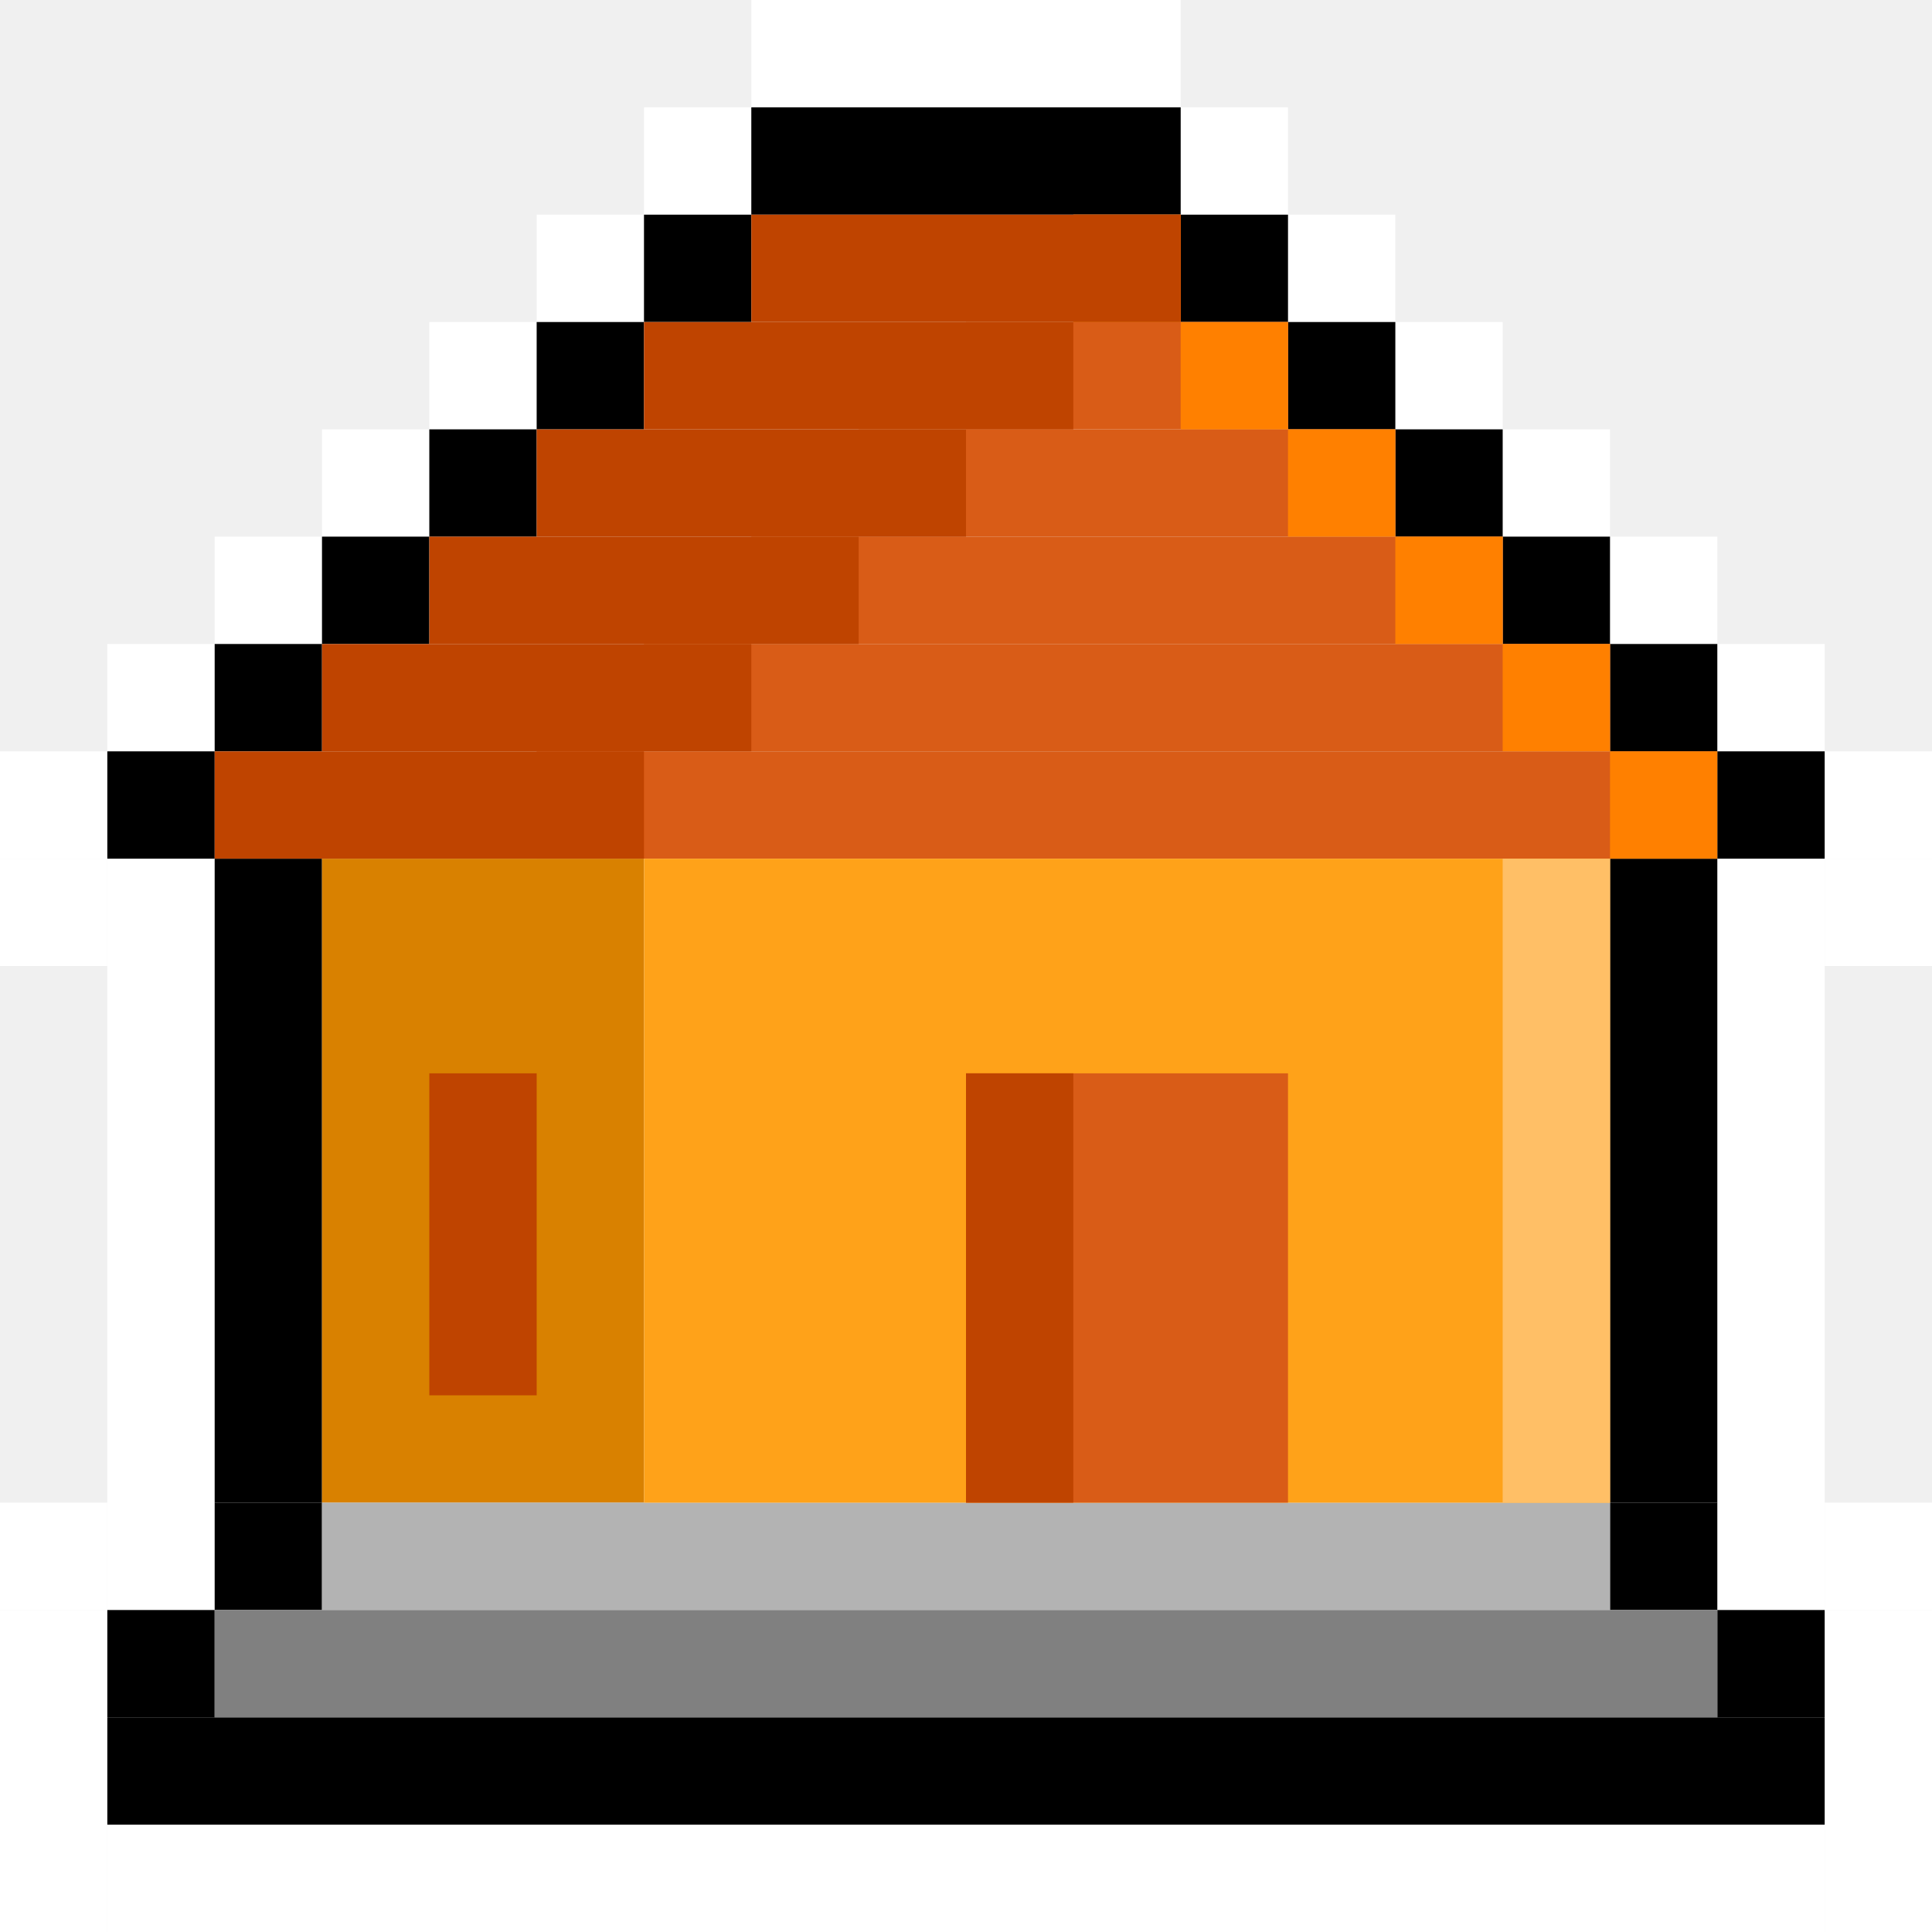
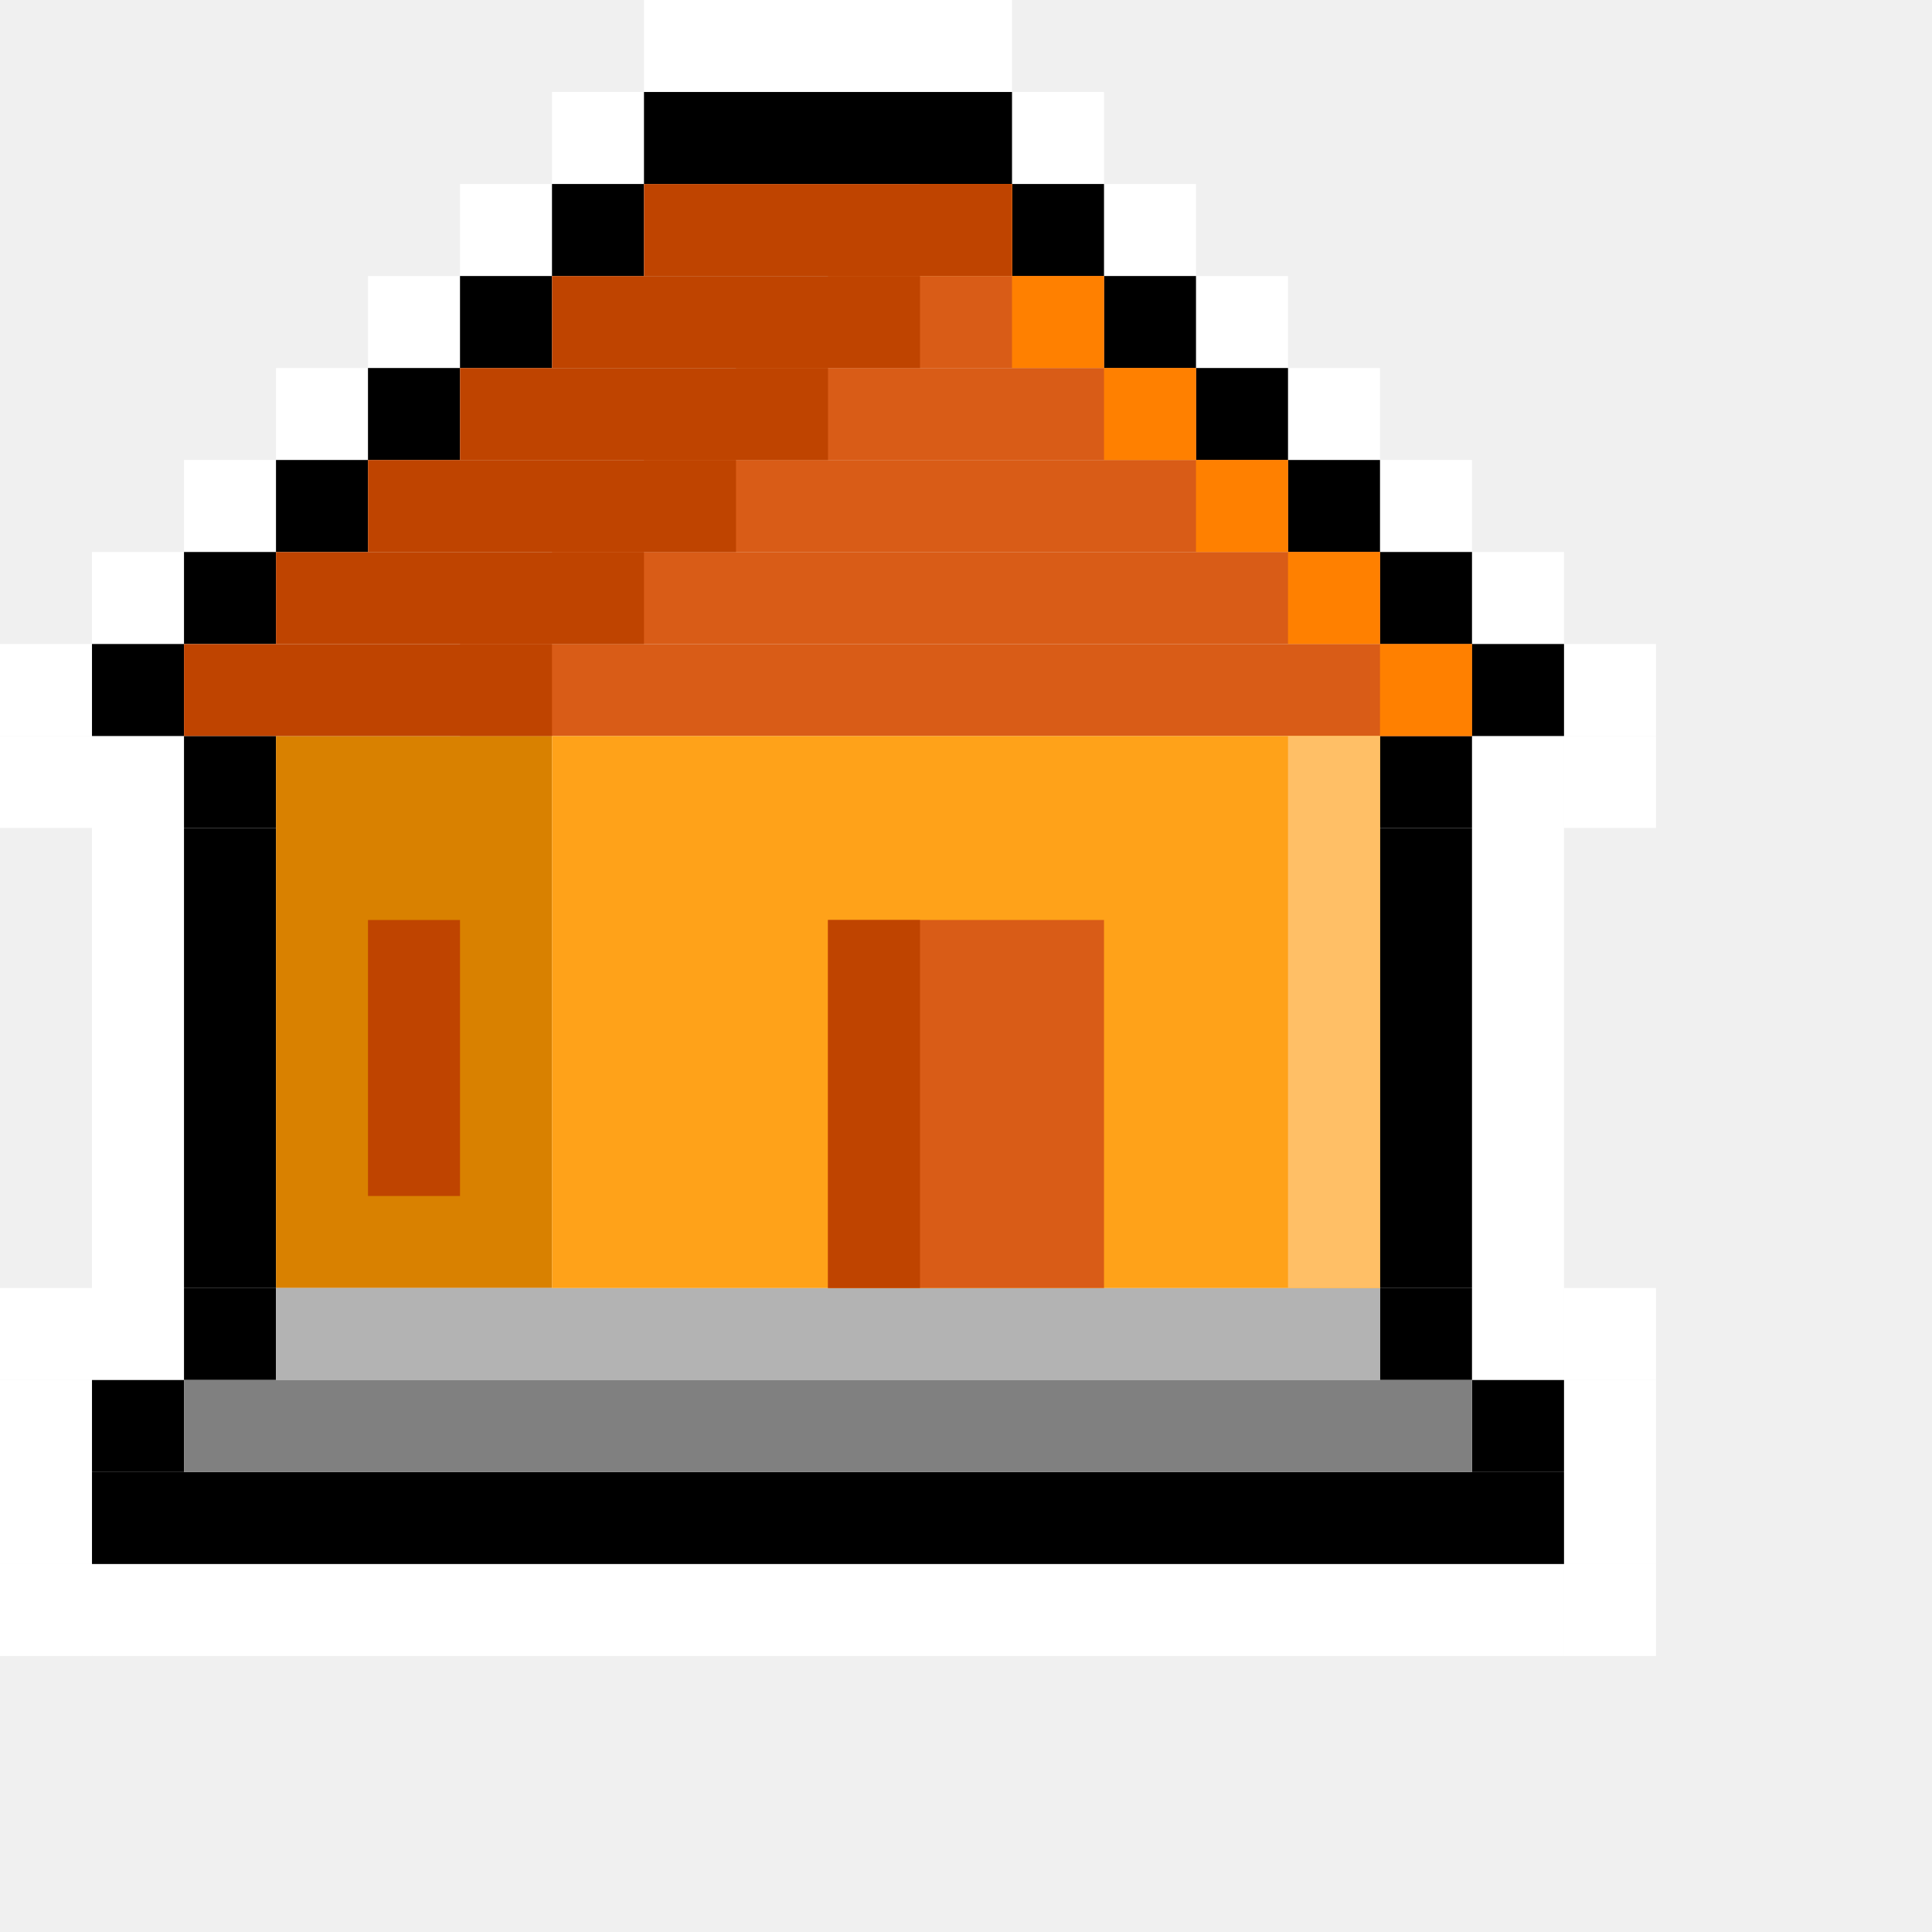
- <svg xmlns="http://www.w3.org/2000/svg" width="60" height="60" viewBox="0 0 60 60" fill="none">
+ <svg xmlns="http://www.w3.org/2000/svg" width="70" height="70" viewBox="0 0 70 70" fill="none">
  <path d="M6.667 26.667H3.333V50H6.667V26.667Z" fill="white" />
  <path d="M3.333 50.001H0V56.667H3.333V50.001Z" fill="white" />
  <path d="M3.333 23.334H0V26.667H3.333V23.334Z" fill="white" />
  <path d="M3.333 26.667H0V30H3.333V26.667Z" fill="white" />
  <path d="M3.333 56.666H0V60H3.333V56.666Z" fill="white" />
  <path d="M60 56.666H56.667V60H60V56.666Z" fill="white" />
  <path d="M60 46.666H56.667V50H60V46.666Z" fill="white" />
  <path d="M3.333 46.666H0V50H3.333V46.666Z" fill="white" />
  <path d="M60 26.667H56.667V30H60V26.667Z" fill="white" />
  <path d="M6.667 20H3.333V23.333H6.667V20Z" fill="white" />
  <path d="M10 16.666H6.667V20H10V16.666Z" fill="white" />
  <path d="M13.333 13.334H10V16.667H13.333V13.334Z" fill="white" />
  <path d="M16.667 10.001H13.333V13.334H16.667V10.001Z" fill="white" />
  <path d="M20 6.667H16.667V10H20V6.667Z" fill="white" />
  <path d="M23.333 3.333H20V6.666H23.333V3.333Z" fill="white" />
  <path d="M40 3.333H36.667V6.666H40V3.333Z" fill="white" />
  <path d="M43.333 6.667H40V10H43.333V6.667Z" fill="white" />
  <path d="M46.667 10.001H43.333V13.334H46.667V10.001Z" fill="white" />
  <path d="M50 13.334H46.667V16.667H50V13.334Z" fill="white" />
  <path d="M53.333 16.666H50V20H53.333V16.666Z" fill="white" />
  <path d="M56.667 20H53.333V23.333H56.667V20Z" fill="white" />
  <path d="M60 23.334H56.667V26.667H60V23.334Z" fill="white" />
  <path d="M56.667 56.666H3.333V60H56.667V56.666Z" fill="white" />
  <path d="M60 50.001H56.667V56.667H60V50.001Z" fill="white" />
  <path d="M56.667 26.667H53.333V50H56.667V26.667Z" fill="white" />
  <path d="M36.667 0H23.333V3.333H36.667V0Z" fill="white" />
  <path d="M10 26.667H6.667V30H10V26.667Z" fill="black" />
  <path d="M53.333 26.667H50V30H53.333V26.667Z" fill="black" />
  <path d="M10 30H6.667V46.667H10V30Z" fill="black" />
  <path d="M53.333 30H50V46.667H53.333V30Z" fill="black" />
  <path d="M6.667 50.001H3.333V53.334H6.667V50.001Z" fill="black" />
  <path d="M56.667 50.001H53.333V53.334H56.667V50.001Z" fill="black" />
  <path d="M50 16.666H46.667V20H50V16.666Z" fill="black" />
  <path d="M46.667 13.334H43.333V16.667H46.667V13.334Z" fill="black" />
  <path d="M43.333 10.001H40V13.334H43.333V10.001Z" fill="black" />
  <path d="M40 6.667H36.667V10H40V6.667Z" fill="black" />
  <path d="M36.667 3.333H23.333V6.666H36.667V3.333Z" fill="black" />
  <path d="M13.333 16.666H10V20H13.333V16.666Z" fill="black" />
  <path d="M16.667 13.334H13.333V16.667H16.667V13.334Z" fill="black" />
  <path d="M20 10.001H16.667V13.334H20V10.001Z" fill="black" />
  <path d="M23.333 6.667H20V10H23.333V6.667Z" fill="black" />
  <path d="M53.333 23.334H16.667V26.667H53.333V23.334Z" fill="#D95C17" />
  <path d="M46.667 16.666H23.333V20H46.667V16.666Z" fill="#D95C17" />
  <path d="M43.333 13.334H26.667V16.667H43.333V13.334Z" fill="#D95C17" />
  <path d="M40 10.001H30V13.334H40V10.001Z" fill="#D95C17" />
  <path d="M36.667 6.667H33.333V10H36.667V6.667Z" fill="#D95C17" />
  <path d="M56.667 23.334H53.333V26.667H56.667V23.334Z" fill="black" />
  <path d="M6.667 23.334H3.333V26.667H6.667V23.334Z" fill="black" />
  <path d="M10 20H6.667V23.333H10V20Z" fill="black" />
  <path d="M53.333 20H50V23.333H53.333V20Z" fill="black" />
  <path d="M50 20H20V23.333H50V20Z" fill="#D95C17" />
  <path d="M20 26.667H10V46.667H20V26.667Z" fill="#D98100" />
  <path d="M10 46.666H6.667V50H10V46.666Z" fill="black" />
  <path d="M53.333 46.666H50V50H53.333V46.666Z" fill="black" />
  <path d="M50 46.666H10V50H50V46.666Z" fill="#B3B3B3" />
  <path d="M50 26.667H20V46.667H50V26.667Z" fill="#FFA219" />
  <path d="M56.667 53.334H3.333V56.667H56.667V53.334Z" fill="black" />
  <path d="M53.333 50.001H6.667V53.334H53.333V50.001Z" fill="#808080" />
  <path d="M50 26.667H46.667V46.667H50V26.667Z" fill="#FFBF66" />
  <path d="M53.333 23.334H50V26.667H53.333V23.334Z" fill="#FF8000" />
  <path d="M50 20H46.667V23.333H50V20Z" fill="#FF8000" />
  <path d="M46.667 16.666H43.333V20H46.667V16.666Z" fill="#FF8000" />
  <path d="M43.333 13.334H40V16.667H43.333V13.334Z" fill="#FF8000" />
  <path d="M40 10.001H36.667V13.334H40V10.001Z" fill="#FF8000" />
  <path d="M36.667 6.667H33.333V10H36.667V6.667Z" fill="#FF8000" />
  <path d="M20 23.334H6.667V26.667H20V23.334Z" fill="#BF4400" />
  <path d="M26.667 16.666H13.333V20H26.667V16.666Z" fill="#BF4400" />
  <path d="M30 13.334H16.667V16.667H30V13.334Z" fill="#BF4400" />
  <path d="M33.333 10.001H20V13.334H33.333V10.001Z" fill="#BF4400" />
  <path d="M36.667 6.667H23.333V10H36.667V6.667Z" fill="#BF4400" />
  <path d="M23.333 20H10V23.333H23.333V20Z" fill="#BF4400" />
  <path d="M40 33.333H30V46.666H40V33.333Z" fill="#D95C17" />
  <path d="M16.667 33.333H13.333V43.333H16.667V33.333Z" fill="#BF4400" />
  <path d="M33.333 33.333H30V46.666H33.333V33.333Z" fill="#BF4400" />
</svg>
